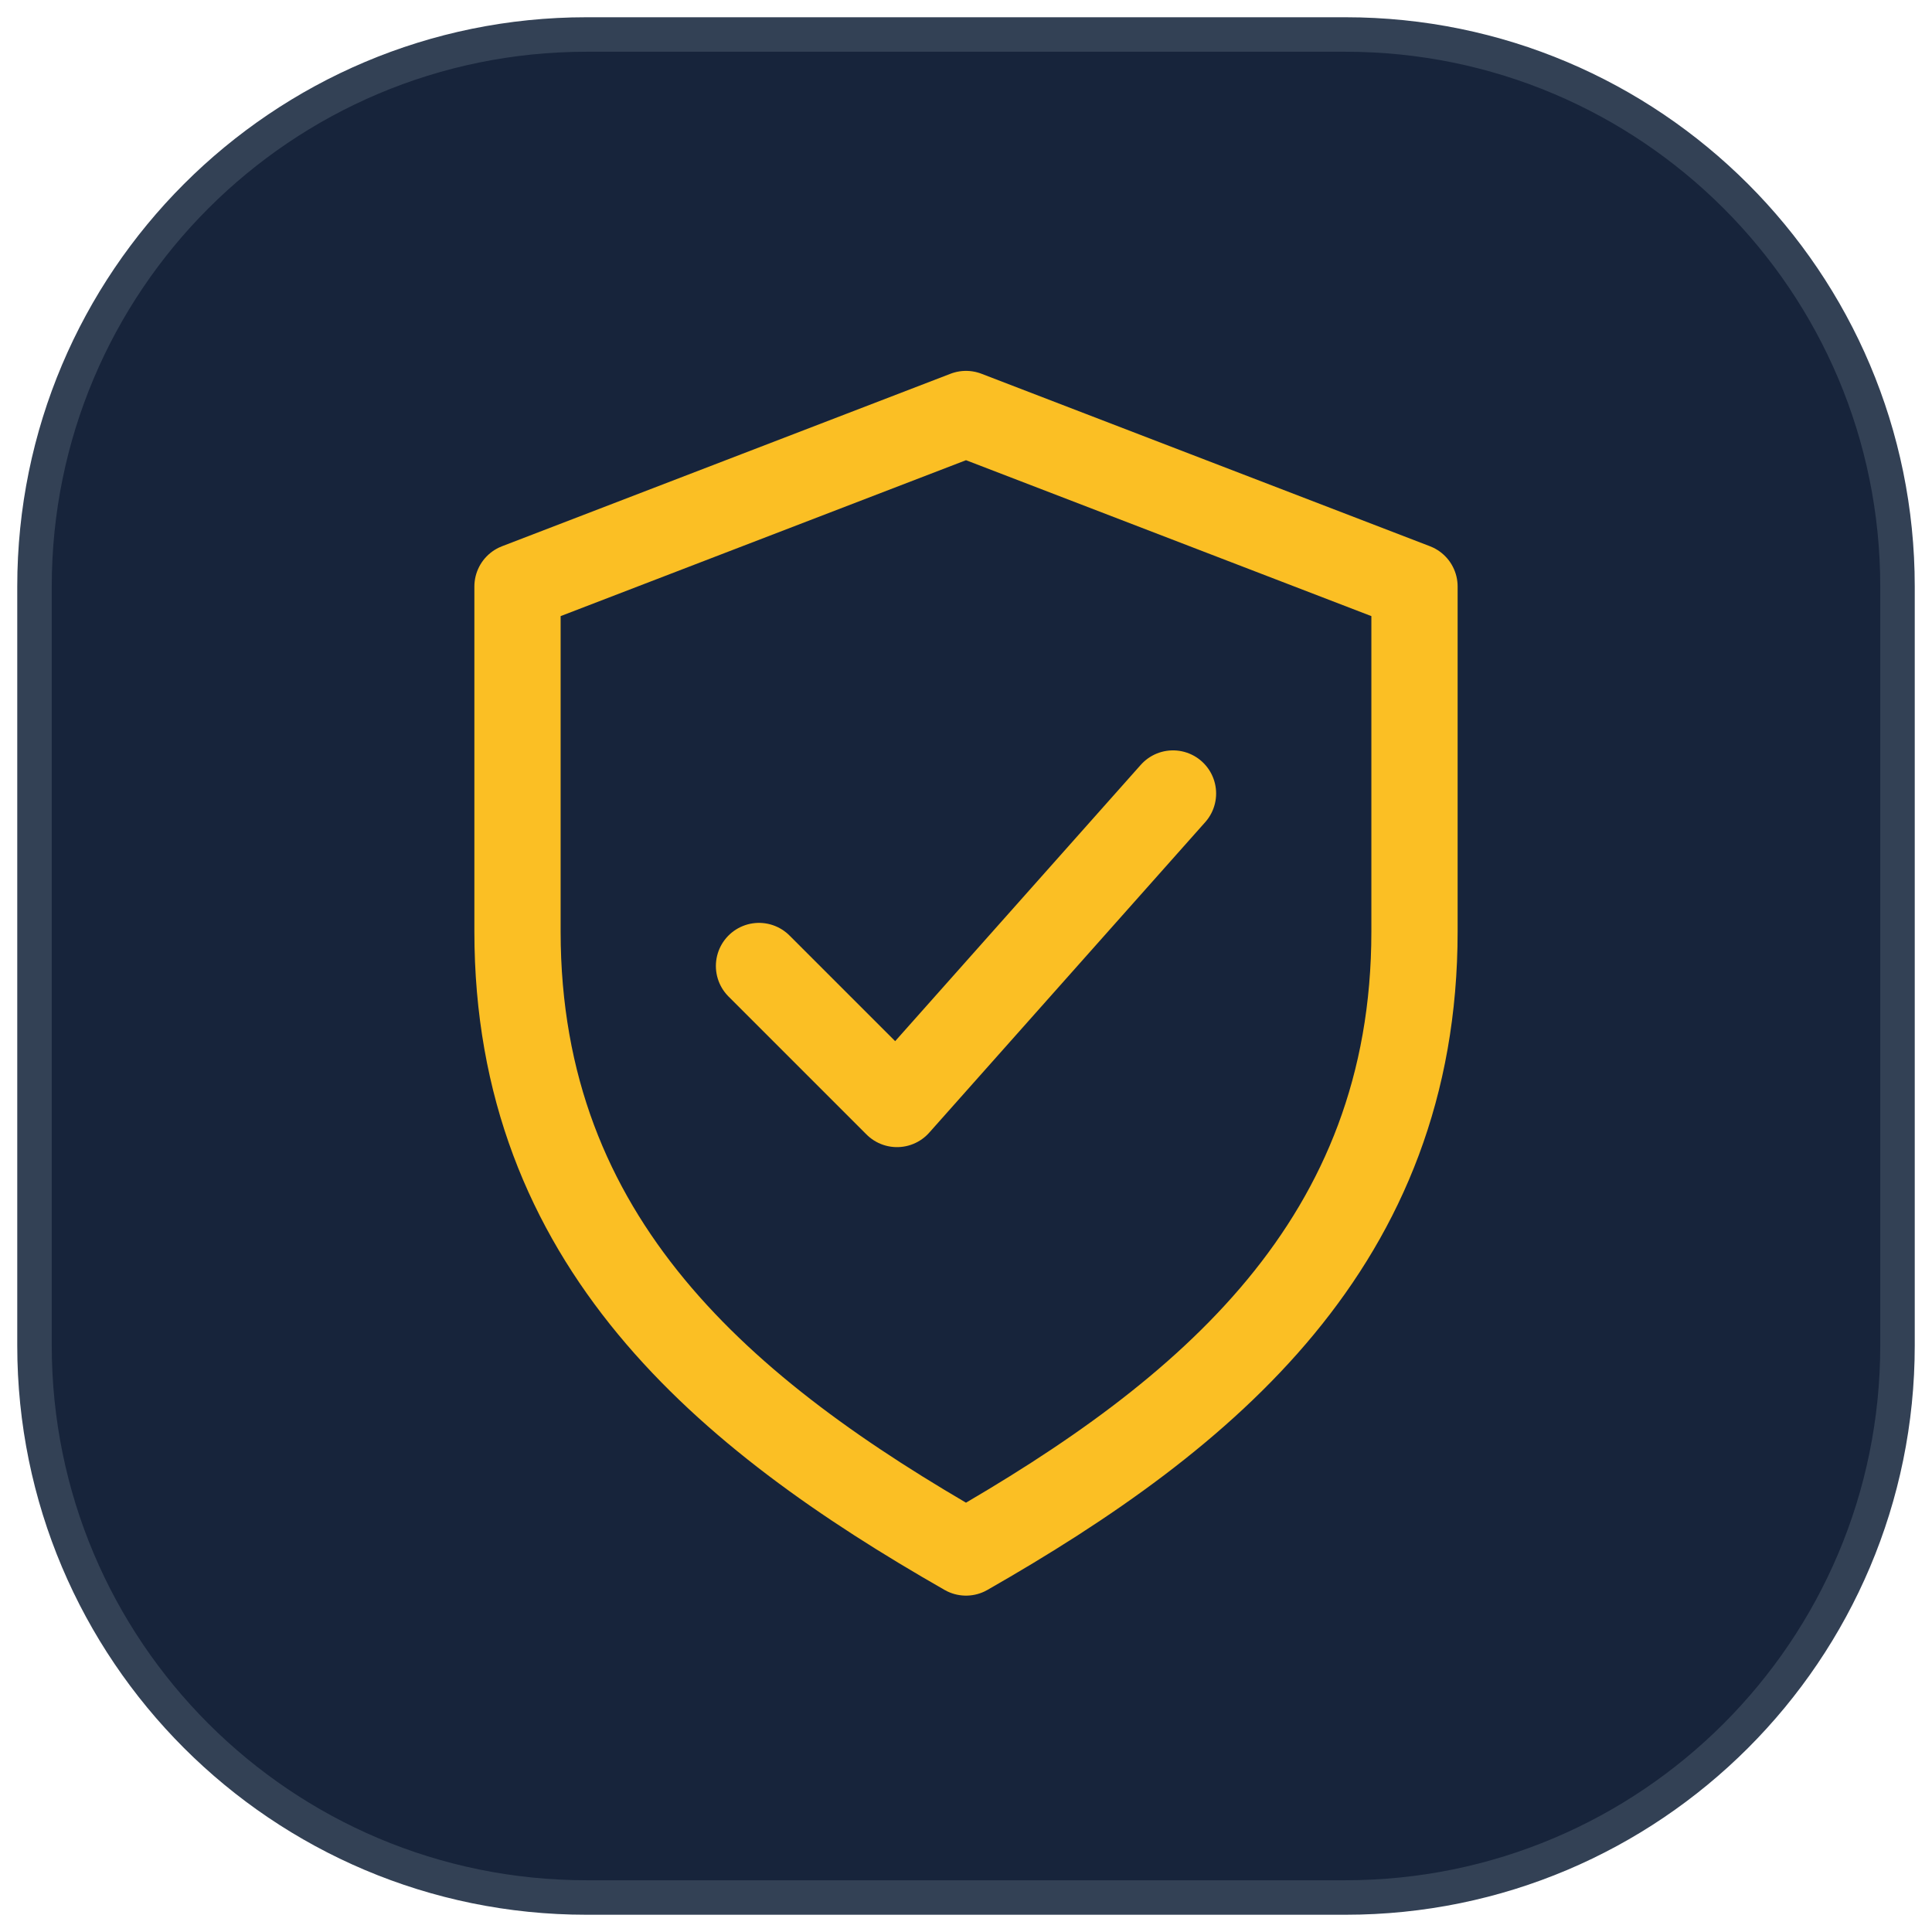
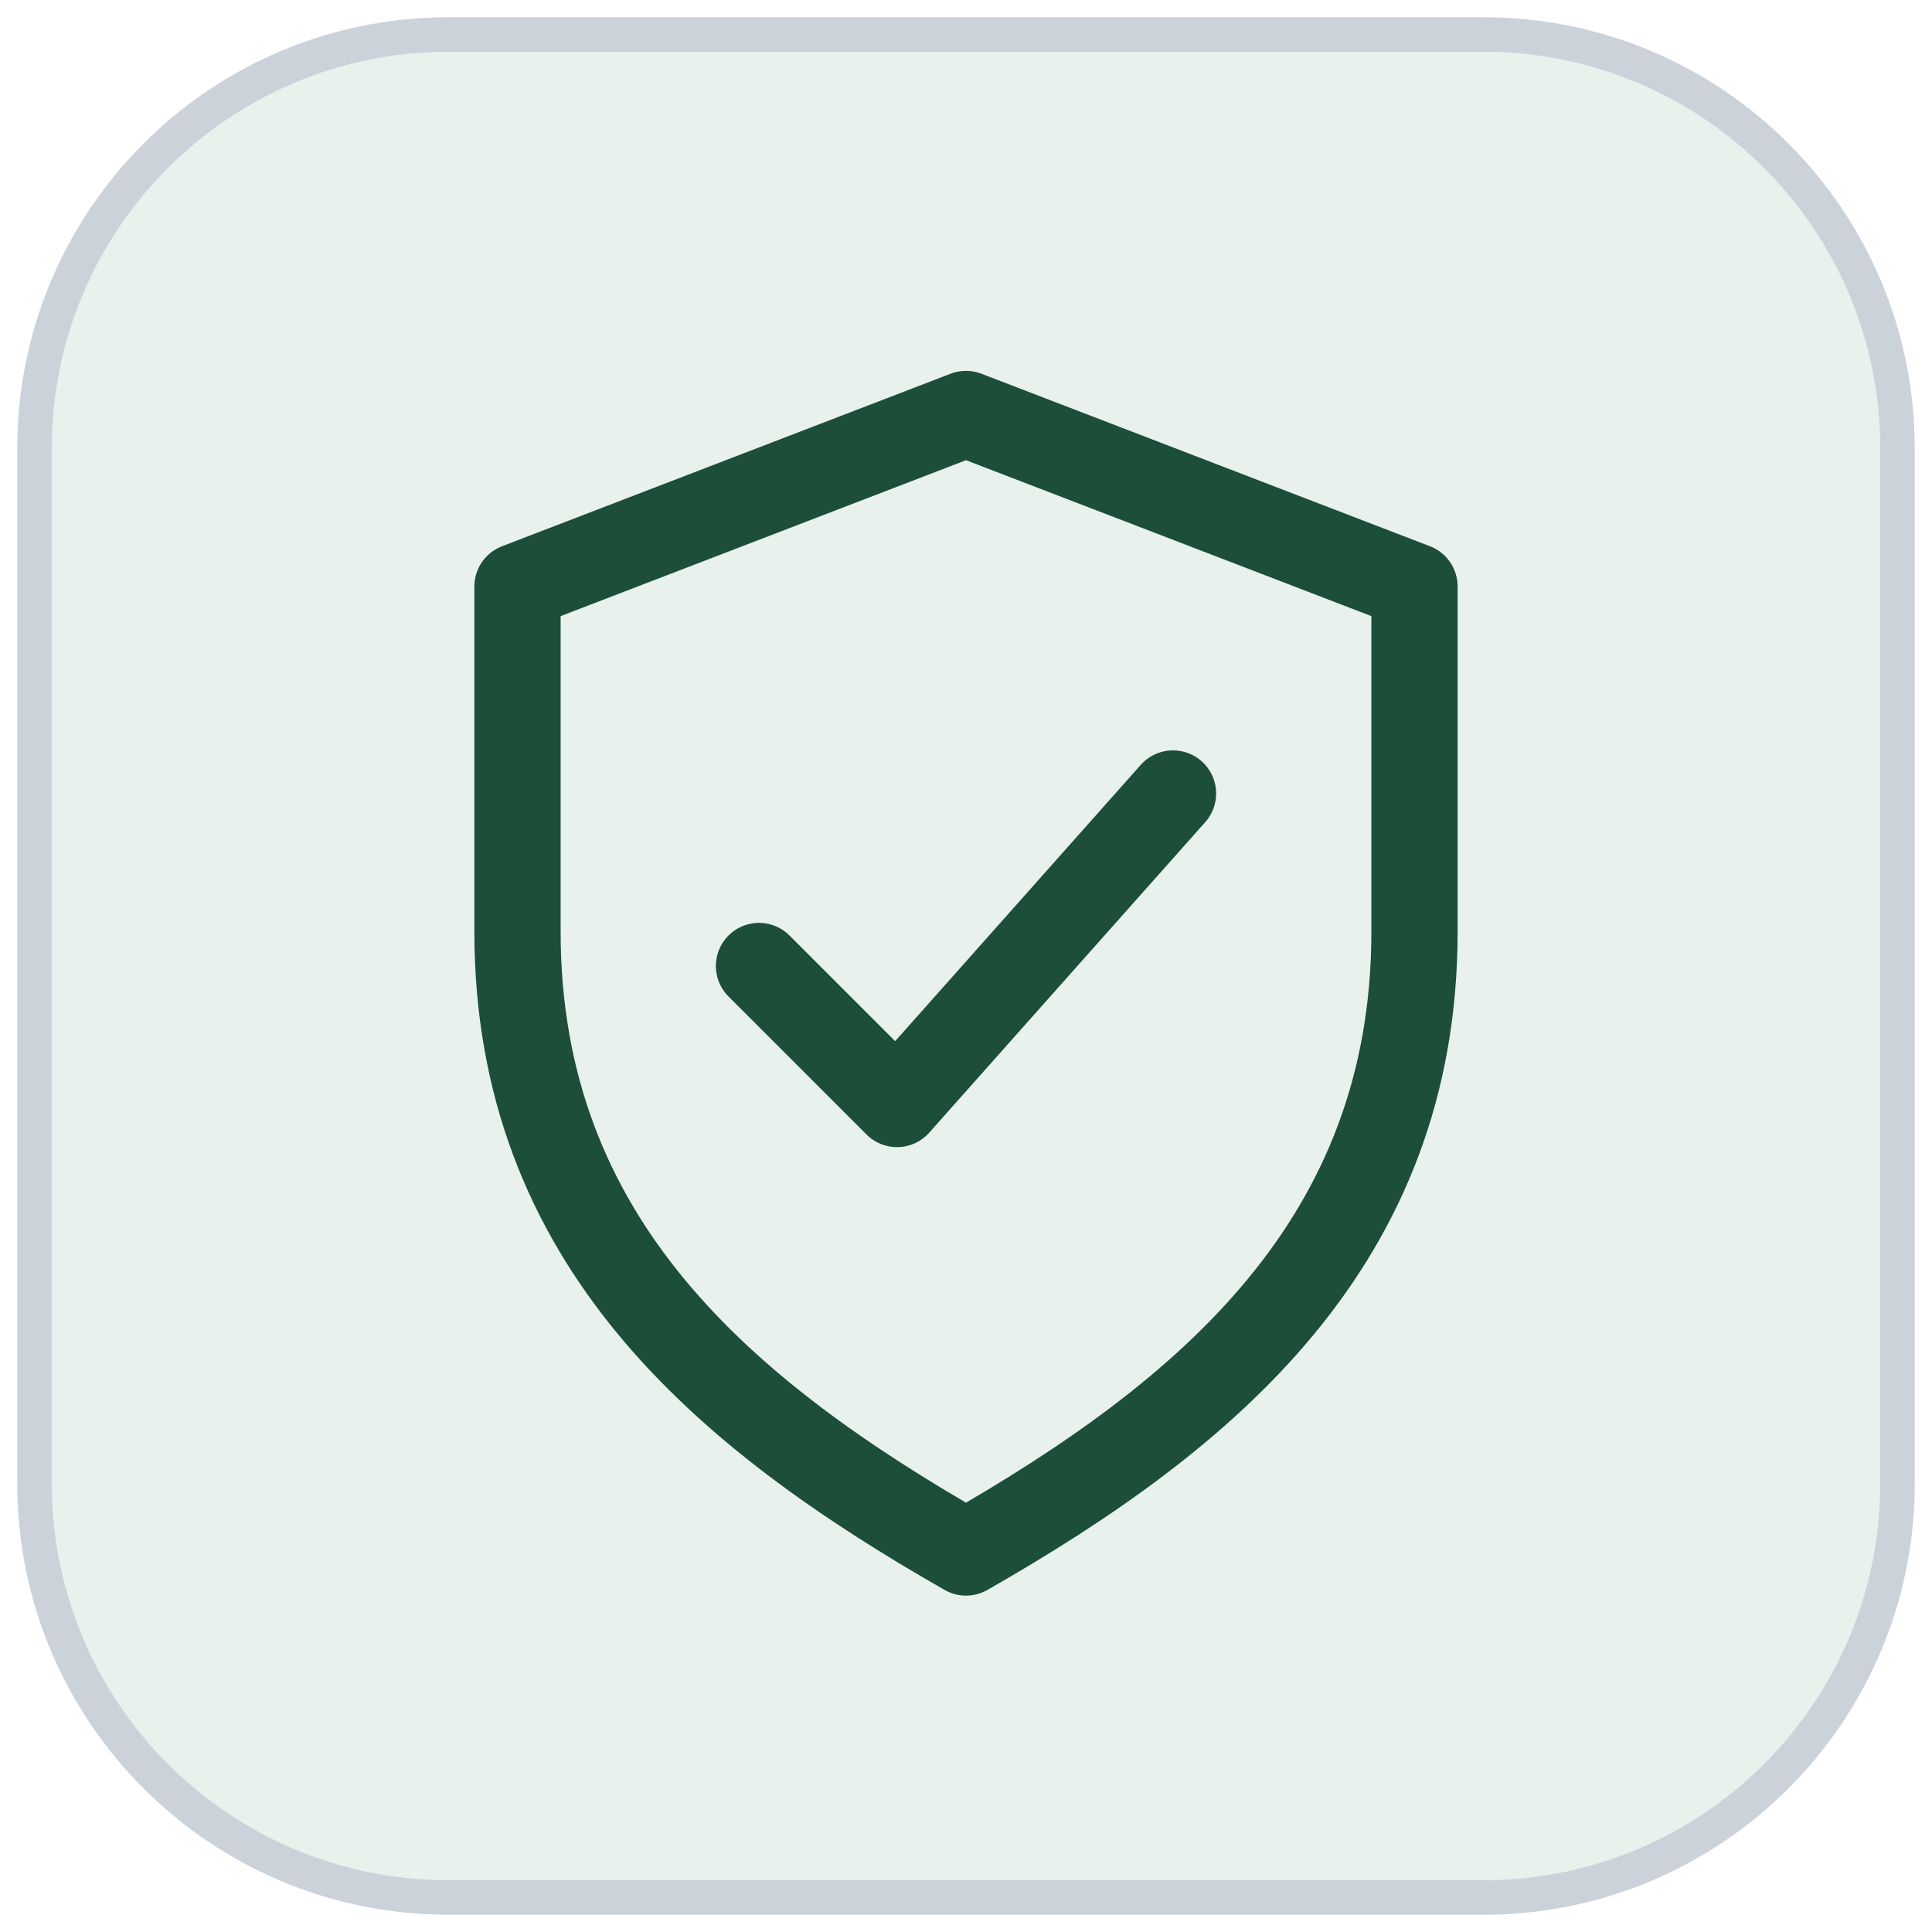
<svg xmlns="http://www.w3.org/2000/svg" width="56" height="56" viewBox="0 0 56 56" fill="none">
-   <rect x="1" y="1" width="54" height="54" rx="16" fill="#17243b" stroke="#334155" />
-   <path d="M28 12 41 17v10c0 9-6 14-13 18-7-4-13-9-13-18V17l13-5Z" stroke="#fbbf24" stroke-width="2.5" stroke-linejoin="round" />
-   <path d="m22 28 4 4 8-9" stroke="#fbbf24" stroke-width="2.5" stroke-linecap="round" stroke-linejoin="round" />
+   <rect x="1" y="1" width="54" height="54" rx="12" fill="#e8f1ec" stroke="#cbd2d9" />
+   <path d="M28 12 41 17v10c0 9-6 14-13 18-7-4-13-9-13-18V17l13-5Z" stroke="#1c4e3a" stroke-width="2.5" stroke-linejoin="round" />
+   <path d="m22 28 4 4 8-9" stroke="#1c4e3a" stroke-width="2.5" stroke-linecap="round" stroke-linejoin="round" />
</svg>
